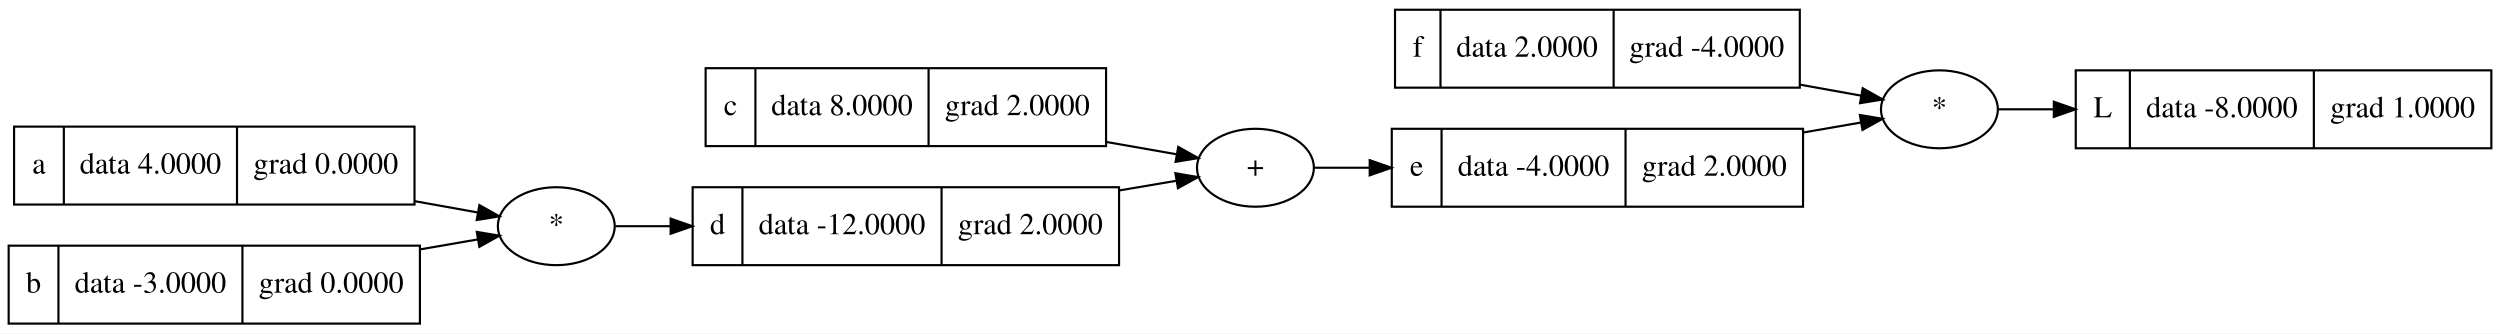
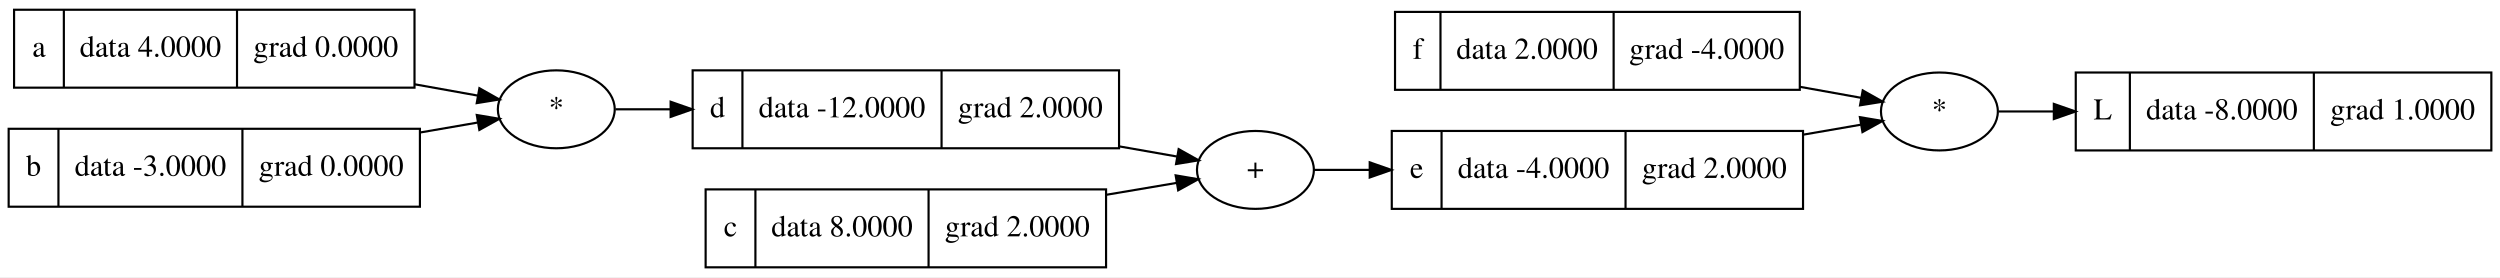
- <svg xmlns="http://www.w3.org/2000/svg" width="1155pt" height="154pt" viewBox="0.00 0.00 1155.00 154.00">
-   <g id="graph0" class="graph" transform="scale(1 1) rotate(0) translate(4 150)">
-     <polygon fill="white" stroke="transparent" points="-4,4 -4,-150 1151,-150 1151,4 -4,4" />
+ <svg xmlns="http://www.w3.org/2000/svg" width="1155pt" height="128pt" viewBox="0.00 0.00 1155.00 128.00">
+   <g id="graph0" class="graph" transform="scale(1 1) rotate(0) translate(4 124)">
+     <polygon fill="white" stroke="transparent" points="-4,4 -4,-124 1151,-124 1151,4 -4,4" />
    <g id="node1" class="node">
-       <polygon fill="none" stroke="black" points="640.5,-109.5 640.5,-145.5 827.5,-145.5 827.5,-109.5 640.5,-109.5" />
-       <text text-anchor="middle" x="651" y="-123.8" font-family="Times,serif" font-size="14.00">f</text>
-       <polyline fill="none" stroke="black" points="661.5,-109.5 661.5,-145.5 " />
-       <text text-anchor="middle" x="701.5" y="-123.8" font-family="Times,serif" font-size="14.00">data 2.0000</text>
-       <polyline fill="none" stroke="black" points="741.5,-109.5 741.5,-145.5 " />
-       <text text-anchor="middle" x="784.5" y="-123.8" font-family="Times,serif" font-size="14.00">grad -4.0000</text>
+       <polygon fill="none" stroke="black" points="639,-27.5 639,-63.5 829,-63.5 829,-27.5 639,-27.5" />
+       <text text-anchor="middle" x="650.5" y="-41.8" font-family="Times,serif" font-size="14.00">e</text>
+       <polyline fill="none" stroke="black" points="662,-27.5 662,-63.5 " />
+       <text text-anchor="middle" x="704.5" y="-41.8" font-family="Times,serif" font-size="14.00">data -4.0000</text>
+       <polyline fill="none" stroke="black" points="747,-27.5 747,-63.5 " />
+       <text text-anchor="middle" x="788" y="-41.8" font-family="Times,serif" font-size="14.00">grad 2.0000</text>
+     </g>
+     <g id="node8" class="node">
+       <ellipse fill="none" stroke="black" cx="892" cy="-72.5" rx="27" ry="18" />
+       <text text-anchor="middle" x="892" y="-68.8" font-family="Times,serif" font-size="14.00">*</text>
+     </g>
+     <g id="edge5" class="edge">
+       <path fill="none" stroke="black" d="M829.34,-61.83C838.62,-63.44 847.58,-64.99 855.66,-66.38" />
+       <polygon fill="black" stroke="black" points="855.27,-69.87 865.72,-68.12 856.46,-62.97 855.27,-69.87" />
+     </g>
+     <g id="node2" class="node">
+       <ellipse fill="none" stroke="black" cx="576" cy="-45.5" rx="27" ry="18" />
+       <text text-anchor="middle" x="576" y="-41.8" font-family="Times,serif" font-size="14.00">+</text>
+     </g>
+     <g id="edge1" class="edge">
+       <path fill="none" stroke="black" d="M603.11,-45.5C610.63,-45.5 619.32,-45.5 628.58,-45.5" />
+       <polygon fill="black" stroke="black" points="628.81,-49 638.81,-45.5 628.81,-42 628.81,-49" />
+     </g>
+     <g id="node3" class="node">
+       <polygon fill="none" stroke="black" points="316,-55.5 316,-91.5 513,-91.5 513,-55.5 316,-55.5" />
+       <text text-anchor="middle" x="327.5" y="-69.8" font-family="Times,serif" font-size="14.00">d</text>
+       <polyline fill="none" stroke="black" points="339,-55.5 339,-91.5 " />
+       <text text-anchor="middle" x="385" y="-69.8" font-family="Times,serif" font-size="14.00">data -12.0000</text>
+       <polyline fill="none" stroke="black" points="431,-55.5 431,-91.5 " />
+       <text text-anchor="middle" x="472" y="-69.8" font-family="Times,serif" font-size="14.00">grad 2.0000</text>
+     </g>
+     <g id="edge7" class="edge">
+       <path fill="none" stroke="black" d="M513.33,-56.33C522.66,-54.69 531.64,-53.11 539.72,-51.69" />
+       <polygon fill="black" stroke="black" points="540.54,-55.1 549.78,-49.93 539.33,-48.21 540.54,-55.1" />
+     </g>
+     <g id="node4" class="node">
+       <ellipse fill="none" stroke="black" cx="253" cy="-73.5" rx="27" ry="18" />
+       <text text-anchor="middle" x="253" y="-69.8" font-family="Times,serif" font-size="14.00">*</text>
+     </g>
+     <g id="edge2" class="edge">
+       <path fill="none" stroke="black" d="M280.34,-73.5C287.81,-73.5 296.44,-73.5 305.64,-73.5" />
+       <polygon fill="black" stroke="black" points="305.83,-77 315.83,-73.5 305.83,-70 305.83,-77" />
+     </g>
+     <g id="node5" class="node">
+       <polygon fill="none" stroke="black" points="2.5,-83.5 2.5,-119.5 187.5,-119.5 187.5,-83.5 2.5,-83.5" />
+       <text text-anchor="middle" x="14" y="-97.8" font-family="Times,serif" font-size="14.00">a</text>
+       <polyline fill="none" stroke="black" points="25.5,-83.5 25.5,-119.5 " />
+       <text text-anchor="middle" x="65.5" y="-97.8" font-family="Times,serif" font-size="14.00">data 4.0000</text>
+       <polyline fill="none" stroke="black" points="105.5,-83.5 105.5,-119.5 " />
+       <text text-anchor="middle" x="146.5" y="-97.8" font-family="Times,serif" font-size="14.00">grad 0.0000</text>
+     </g>
+     <g id="edge4" class="edge">
+       <path fill="none" stroke="black" d="M187.65,-85.05C197.94,-83.2 207.91,-81.41 216.81,-79.82" />
+       <polygon fill="black" stroke="black" points="217.48,-83.25 226.71,-78.04 216.25,-76.36 217.48,-83.25" />
    </g>
    <g id="node6" class="node">
-       <ellipse fill="none" stroke="black" cx="892" cy="-99.5" rx="27" ry="18" />
-       <text text-anchor="middle" x="892" y="-95.8" font-family="Times,serif" font-size="14.00">*</text>
+       <polygon fill="none" stroke="black" points="322,-0.5 322,-36.5 507,-36.5 507,-0.5 322,-0.5" />
+       <text text-anchor="middle" x="333.5" y="-14.8" font-family="Times,serif" font-size="14.00">c</text>
+       <polyline fill="none" stroke="black" points="345,-0.5 345,-36.5 " />
+       <text text-anchor="middle" x="385" y="-14.8" font-family="Times,serif" font-size="14.00">data 8.0000</text>
+       <polyline fill="none" stroke="black" points="425,-0.5 425,-36.5 " />
+       <text text-anchor="middle" x="466" y="-14.8" font-family="Times,serif" font-size="14.00">grad 2.0000</text>
+     </g>
+     <g id="edge9" class="edge">
+       <path fill="none" stroke="black" d="M507.36,-34.05C518.75,-35.98 529.8,-37.85 539.56,-39.5" />
+       <polygon fill="black" stroke="black" points="539.15,-42.98 549.59,-41.2 540.32,-36.08 539.15,-42.98" />
+     </g>
+     <g id="node7" class="node">
+       <polygon fill="none" stroke="black" points="955,-54.5 955,-90.5 1147,-90.5 1147,-54.5 955,-54.5" />
+       <text text-anchor="middle" x="967.5" y="-68.8" font-family="Times,serif" font-size="14.00">L</text>
+       <polyline fill="none" stroke="black" points="980,-54.5 980,-90.5 " />
+       <text text-anchor="middle" x="1022.5" y="-68.8" font-family="Times,serif" font-size="14.00">data -8.0000</text>
+       <polyline fill="none" stroke="black" points="1065,-54.5 1065,-90.5 " />
+       <text text-anchor="middle" x="1106" y="-68.8" font-family="Times,serif" font-size="14.00">grad 1.0000</text>
+     </g>
+     <g id="edge3" class="edge">
+       <path fill="none" stroke="black" d="M919.28,-72.5C926.78,-72.5 935.44,-72.5 944.67,-72.5" />
+       <polygon fill="black" stroke="black" points="944.87,-76 954.87,-72.5 944.87,-69 944.87,-76" />
+     </g>
+     <g id="node9" class="node">
+       <polygon fill="none" stroke="black" points="0,-28.5 0,-64.5 190,-64.5 190,-28.5 0,-28.5" />
+       <text text-anchor="middle" x="11.5" y="-42.8" font-family="Times,serif" font-size="14.00">b</text>
+       <polyline fill="none" stroke="black" points="23,-28.5 23,-64.5 " />
+       <text text-anchor="middle" x="65.5" y="-42.8" font-family="Times,serif" font-size="14.00">data -3.0000</text>
+       <polyline fill="none" stroke="black" points="108,-28.5 108,-64.5 " />
+       <text text-anchor="middle" x="149" y="-42.8" font-family="Times,serif" font-size="14.00">grad 0.0000</text>
    </g>
    <g id="edge8" class="edge">
-       <path fill="none" stroke="black" d="M827.55,-110.89C837.53,-109.1 847.18,-107.36 855.82,-105.81" />
-       <polygon fill="black" stroke="black" points="856.58,-109.23 865.81,-104.02 855.34,-102.34 856.58,-109.23" />
-     </g>
-     <g id="node2" class="node">
-       <polygon fill="none" stroke="black" points="639,-54.5 639,-90.5 829,-90.5 829,-54.5 639,-54.5" />
-       <text text-anchor="middle" x="650.5" y="-68.8" font-family="Times,serif" font-size="14.00">e</text>
-       <polyline fill="none" stroke="black" points="662,-54.5 662,-90.5 " />
-       <text text-anchor="middle" x="704.5" y="-68.8" font-family="Times,serif" font-size="14.00">data -4.0000</text>
-       <polyline fill="none" stroke="black" points="747,-54.5 747,-90.5 " />
-       <text text-anchor="middle" x="788" y="-68.8" font-family="Times,serif" font-size="14.00">grad 2.0000</text>
-     </g>
-     <g id="edge7" class="edge">
-       <path fill="none" stroke="black" d="M829.34,-88.83C838.62,-90.44 847.58,-91.99 855.66,-93.38" />
-       <polygon fill="black" stroke="black" points="855.27,-96.87 865.72,-95.12 856.46,-89.97 855.27,-96.87" />
-     </g>
-     <g id="node3" class="node">
-       <ellipse fill="none" stroke="black" cx="576" cy="-72.5" rx="27" ry="18" />
-       <text text-anchor="middle" x="576" y="-68.8" font-family="Times,serif" font-size="14.00">+</text>
-     </g>
-     <g id="edge1" class="edge">
-       <path fill="none" stroke="black" d="M603.11,-72.5C610.63,-72.5 619.32,-72.5 628.58,-72.5" />
-       <polygon fill="black" stroke="black" points="628.81,-76 638.81,-72.5 628.81,-69 628.81,-76" />
-     </g>
-     <g id="node4" class="node">
-       <polygon fill="none" stroke="black" points="322,-82.5 322,-118.5 507,-118.5 507,-82.5 322,-82.5" />
-       <text text-anchor="middle" x="333.5" y="-96.8" font-family="Times,serif" font-size="14.00">c</text>
-       <polyline fill="none" stroke="black" points="345,-82.5 345,-118.5 " />
-       <text text-anchor="middle" x="385" y="-96.8" font-family="Times,serif" font-size="14.00">data 8.0000</text>
-       <polyline fill="none" stroke="black" points="425,-82.5 425,-118.5 " />
-       <text text-anchor="middle" x="466" y="-96.8" font-family="Times,serif" font-size="14.00">grad 2.0000</text>
-     </g>
-     <g id="edge5" class="edge">
-       <path fill="none" stroke="black" d="M507.36,-84.37C518.75,-82.37 529.8,-80.43 539.56,-78.72" />
-       <polygon fill="black" stroke="black" points="540.35,-82.14 549.59,-76.96 539.14,-75.24 540.35,-82.14" />
-     </g>
-     <g id="node5" class="node">
-       <polygon fill="none" stroke="black" points="955,-81.5 955,-117.5 1147,-117.5 1147,-81.5 955,-81.5" />
-       <text text-anchor="middle" x="967.5" y="-95.8" font-family="Times,serif" font-size="14.00">L</text>
-       <polyline fill="none" stroke="black" points="980,-81.5 980,-117.5 " />
-       <text text-anchor="middle" x="1022.5" y="-95.8" font-family="Times,serif" font-size="14.00">data -8.0000</text>
-       <polyline fill="none" stroke="black" points="1065,-81.5 1065,-117.5 " />
-       <text text-anchor="middle" x="1106" y="-95.8" font-family="Times,serif" font-size="14.00">grad 1.0000</text>
-     </g>
-     <g id="edge2" class="edge">
-       <path fill="none" stroke="black" d="M919.28,-99.5C926.78,-99.5 935.44,-99.5 944.67,-99.5" />
-       <polygon fill="black" stroke="black" points="944.87,-103 954.87,-99.5 944.87,-96 944.87,-103" />
-     </g>
-     <g id="node7" class="node">
-       <polygon fill="none" stroke="black" points="2.5,-55.5 2.5,-91.5 187.5,-91.5 187.5,-55.5 2.5,-55.5" />
-       <text text-anchor="middle" x="14" y="-69.8" font-family="Times,serif" font-size="14.00">a</text>
-       <polyline fill="none" stroke="black" points="25.5,-55.5 25.5,-91.5 " />
-       <text text-anchor="middle" x="65.5" y="-69.8" font-family="Times,serif" font-size="14.00">data 4.0000</text>
-       <polyline fill="none" stroke="black" points="105.5,-55.5 105.5,-91.5 " />
-       <text text-anchor="middle" x="146.5" y="-69.8" font-family="Times,serif" font-size="14.00">grad 0.0000</text>
+       <path fill="none" stroke="black" d="M190.34,-62.83C199.62,-64.44 208.58,-65.99 216.66,-67.38" />
+       <polygon fill="black" stroke="black" points="216.27,-70.87 226.72,-69.12 217.46,-63.97 216.27,-70.87" />
    </g>
    <g id="node10" class="node">
-       <ellipse fill="none" stroke="black" cx="253" cy="-45.5" rx="27" ry="18" />
-       <text text-anchor="middle" x="253" y="-41.8" font-family="Times,serif" font-size="14.00">*</text>
-     </g>
-     <g id="edge9" class="edge">
-       <path fill="none" stroke="black" d="M187.65,-57.05C197.94,-55.2 207.91,-53.41 216.81,-51.82" />
-       <polygon fill="black" stroke="black" points="217.48,-55.25 226.71,-50.04 216.25,-48.36 217.48,-55.25" />
-     </g>
-     <g id="node8" class="node">
-       <polygon fill="none" stroke="black" points="0,-0.5 0,-36.5 190,-36.5 190,-0.5 0,-0.5" />
-       <text text-anchor="middle" x="11.5" y="-14.8" font-family="Times,serif" font-size="14.00">b</text>
-       <polyline fill="none" stroke="black" points="23,-0.5 23,-36.5 " />
-       <text text-anchor="middle" x="65.5" y="-14.8" font-family="Times,serif" font-size="14.00">data -3.0000</text>
-       <polyline fill="none" stroke="black" points="108,-0.5 108,-36.5 " />
-       <text text-anchor="middle" x="149" y="-14.8" font-family="Times,serif" font-size="14.00">grad 0.0000</text>
+       <polygon fill="none" stroke="black" points="640.5,-82.5 640.5,-118.5 827.5,-118.5 827.5,-82.5 640.5,-82.5" />
+       <text text-anchor="middle" x="651" y="-96.8" font-family="Times,serif" font-size="14.00">f</text>
+       <polyline fill="none" stroke="black" points="661.5,-82.5 661.5,-118.5 " />
+       <text text-anchor="middle" x="701.5" y="-96.8" font-family="Times,serif" font-size="14.00">data 2.0000</text>
+       <polyline fill="none" stroke="black" points="741.5,-82.5 741.5,-118.5 " />
+       <text text-anchor="middle" x="784.5" y="-96.8" font-family="Times,serif" font-size="14.00">grad -4.0000</text>
    </g>
    <g id="edge6" class="edge">
-       <path fill="none" stroke="black" d="M190.34,-34.83C199.62,-36.44 208.58,-37.99 216.66,-39.38" />
-       <polygon fill="black" stroke="black" points="216.27,-42.87 226.72,-41.12 217.46,-35.97 216.27,-42.87" />
-     </g>
-     <g id="node9" class="node">
-       <polygon fill="none" stroke="black" points="316,-27.5 316,-63.5 513,-63.5 513,-27.5 316,-27.5" />
-       <text text-anchor="middle" x="327.5" y="-41.8" font-family="Times,serif" font-size="14.00">d</text>
-       <polyline fill="none" stroke="black" points="339,-27.5 339,-63.5 " />
-       <text text-anchor="middle" x="385" y="-41.8" font-family="Times,serif" font-size="14.00">data -12.0000</text>
-       <polyline fill="none" stroke="black" points="431,-27.5 431,-63.5 " />
-       <text text-anchor="middle" x="472" y="-41.8" font-family="Times,serif" font-size="14.00">grad 2.0000</text>
-     </g>
-     <g id="edge4" class="edge">
-       <path fill="none" stroke="black" d="M513.33,-62.06C522.57,-63.62 531.46,-65.13 539.49,-66.49" />
-       <polygon fill="black" stroke="black" points="539.04,-69.96 549.48,-68.18 540.21,-63.06 539.04,-69.96" />
-     </g>
-     <g id="edge3" class="edge">
-       <path fill="none" stroke="black" d="M280.34,-45.5C287.81,-45.5 296.44,-45.5 305.64,-45.5" />
-       <polygon fill="black" stroke="black" points="305.83,-49 315.83,-45.5 305.83,-42 305.83,-49" />
+       <path fill="none" stroke="black" d="M827.55,-83.89C837.53,-82.1 847.18,-80.36 855.82,-78.81" />
+       <polygon fill="black" stroke="black" points="856.58,-82.23 865.81,-77.02 855.34,-75.34 856.58,-82.23" />
    </g>
  </g>
</svg>
